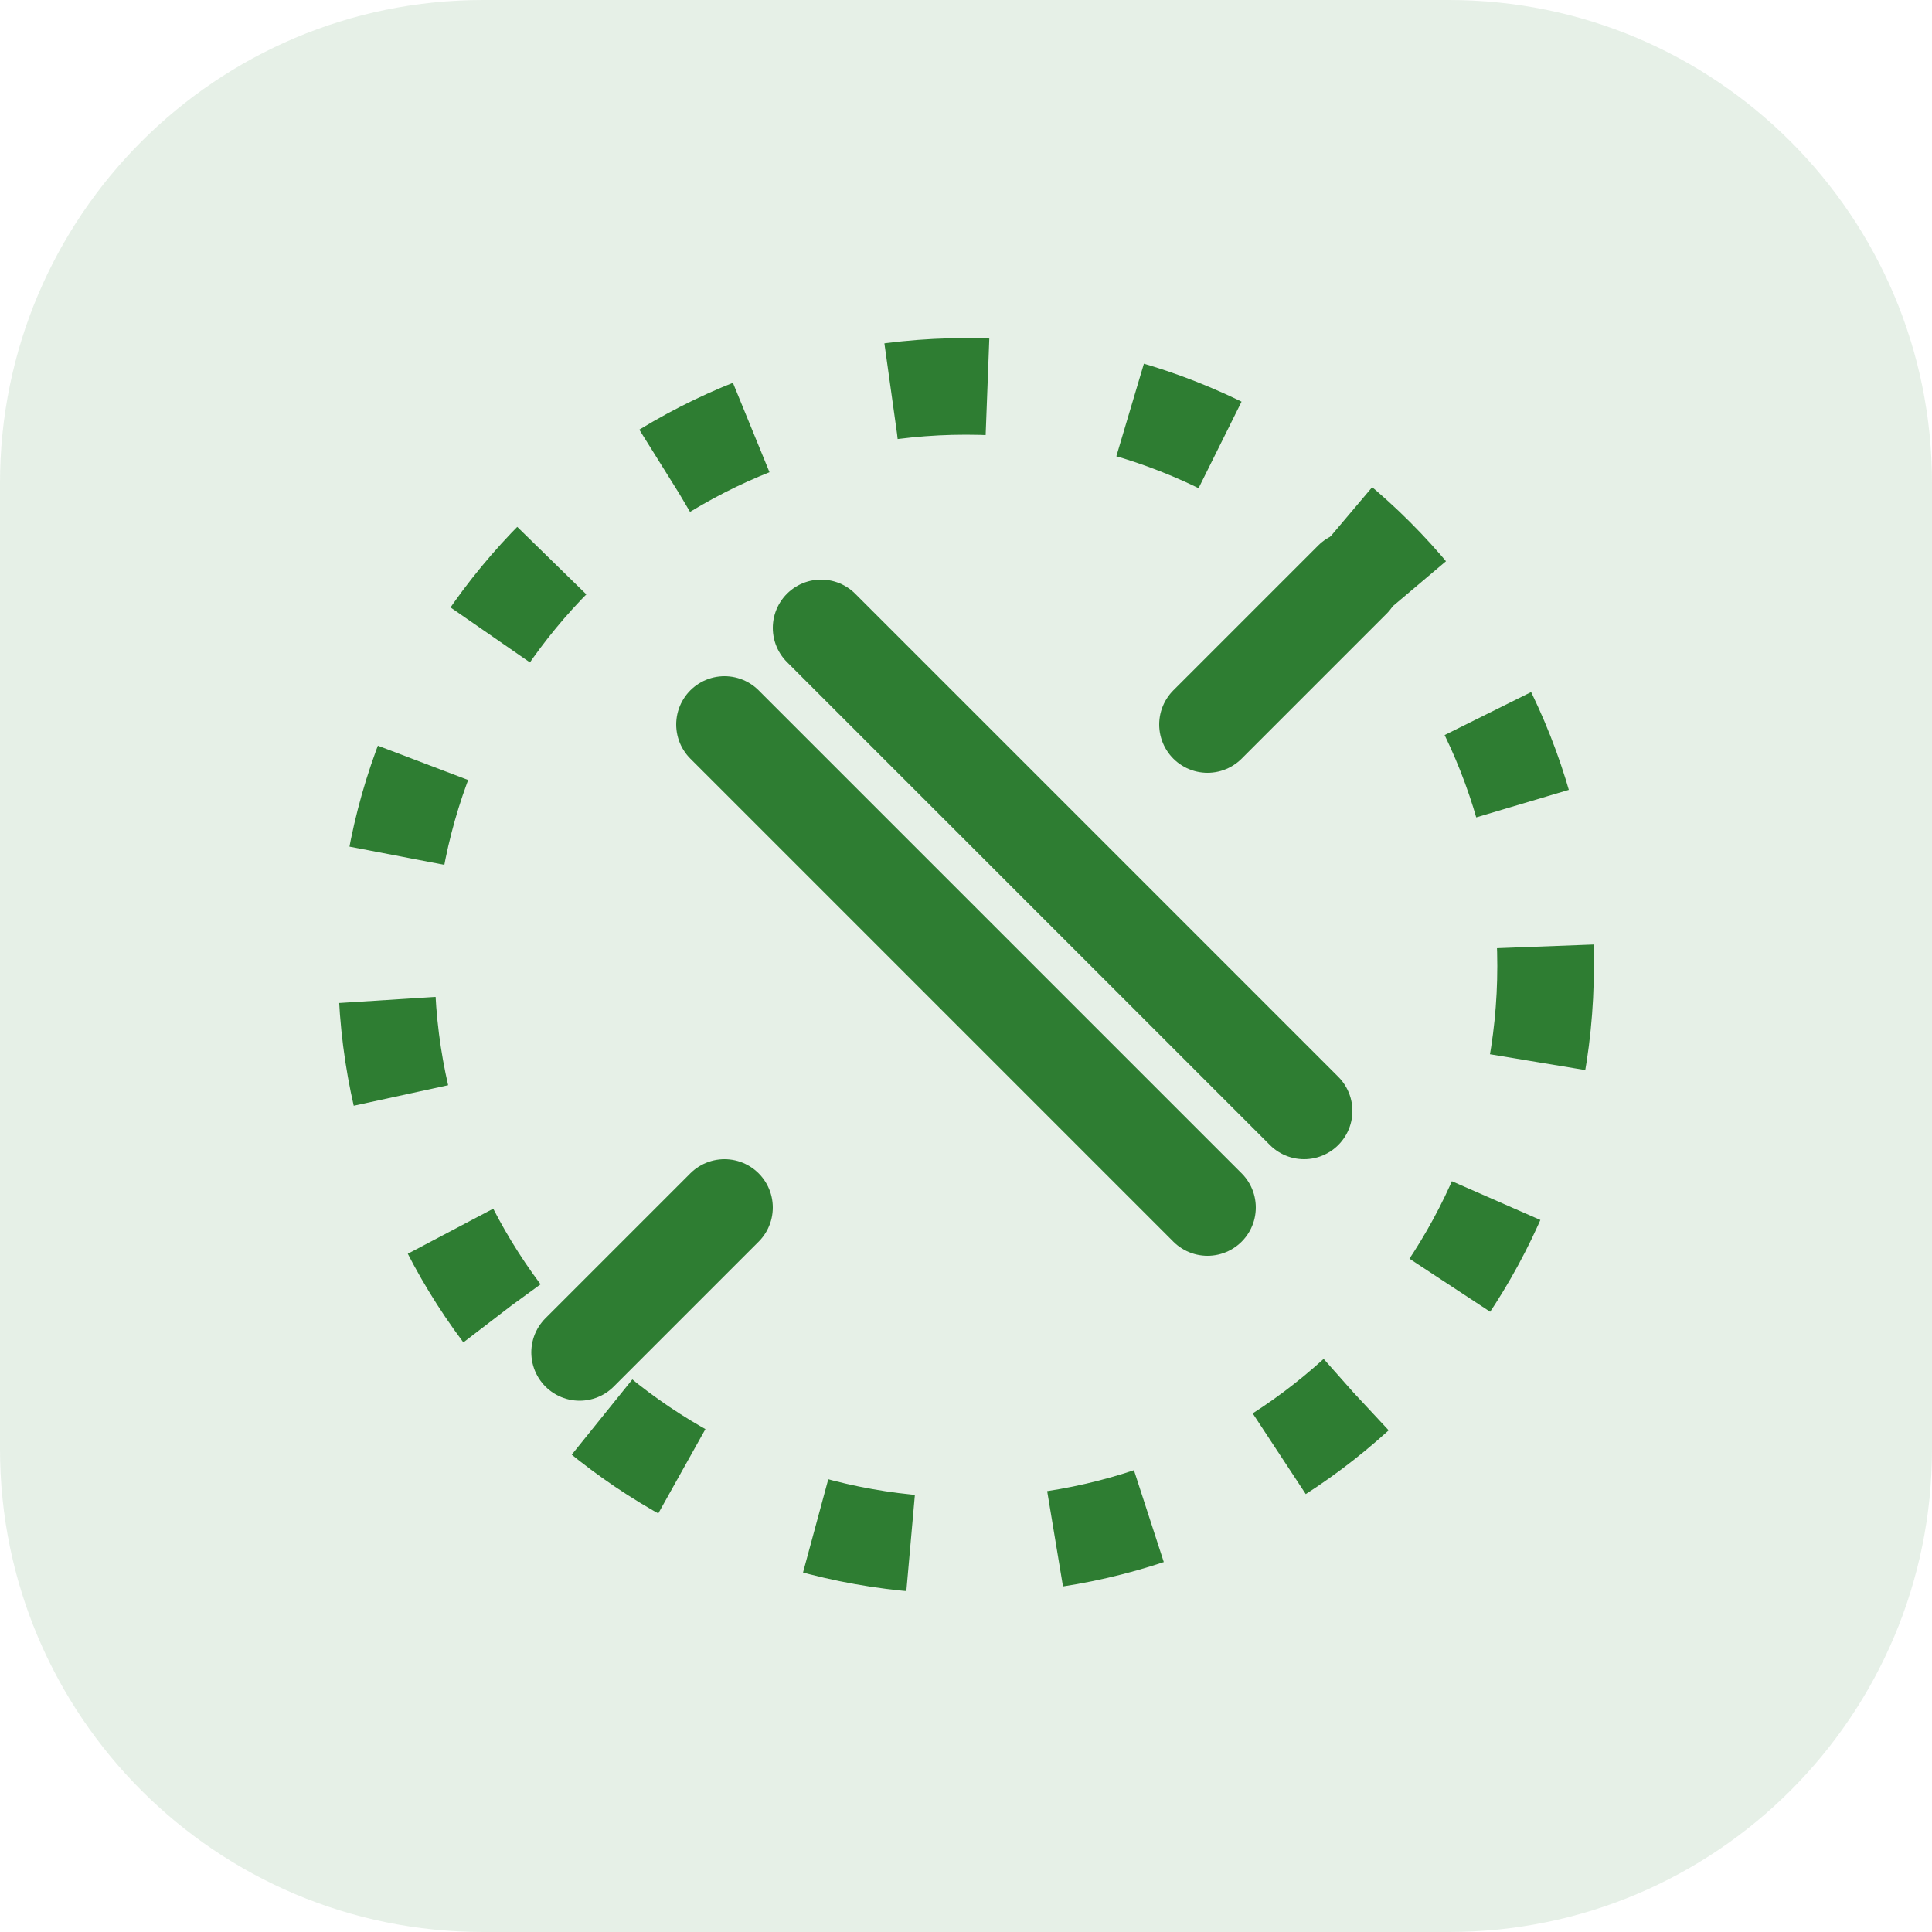
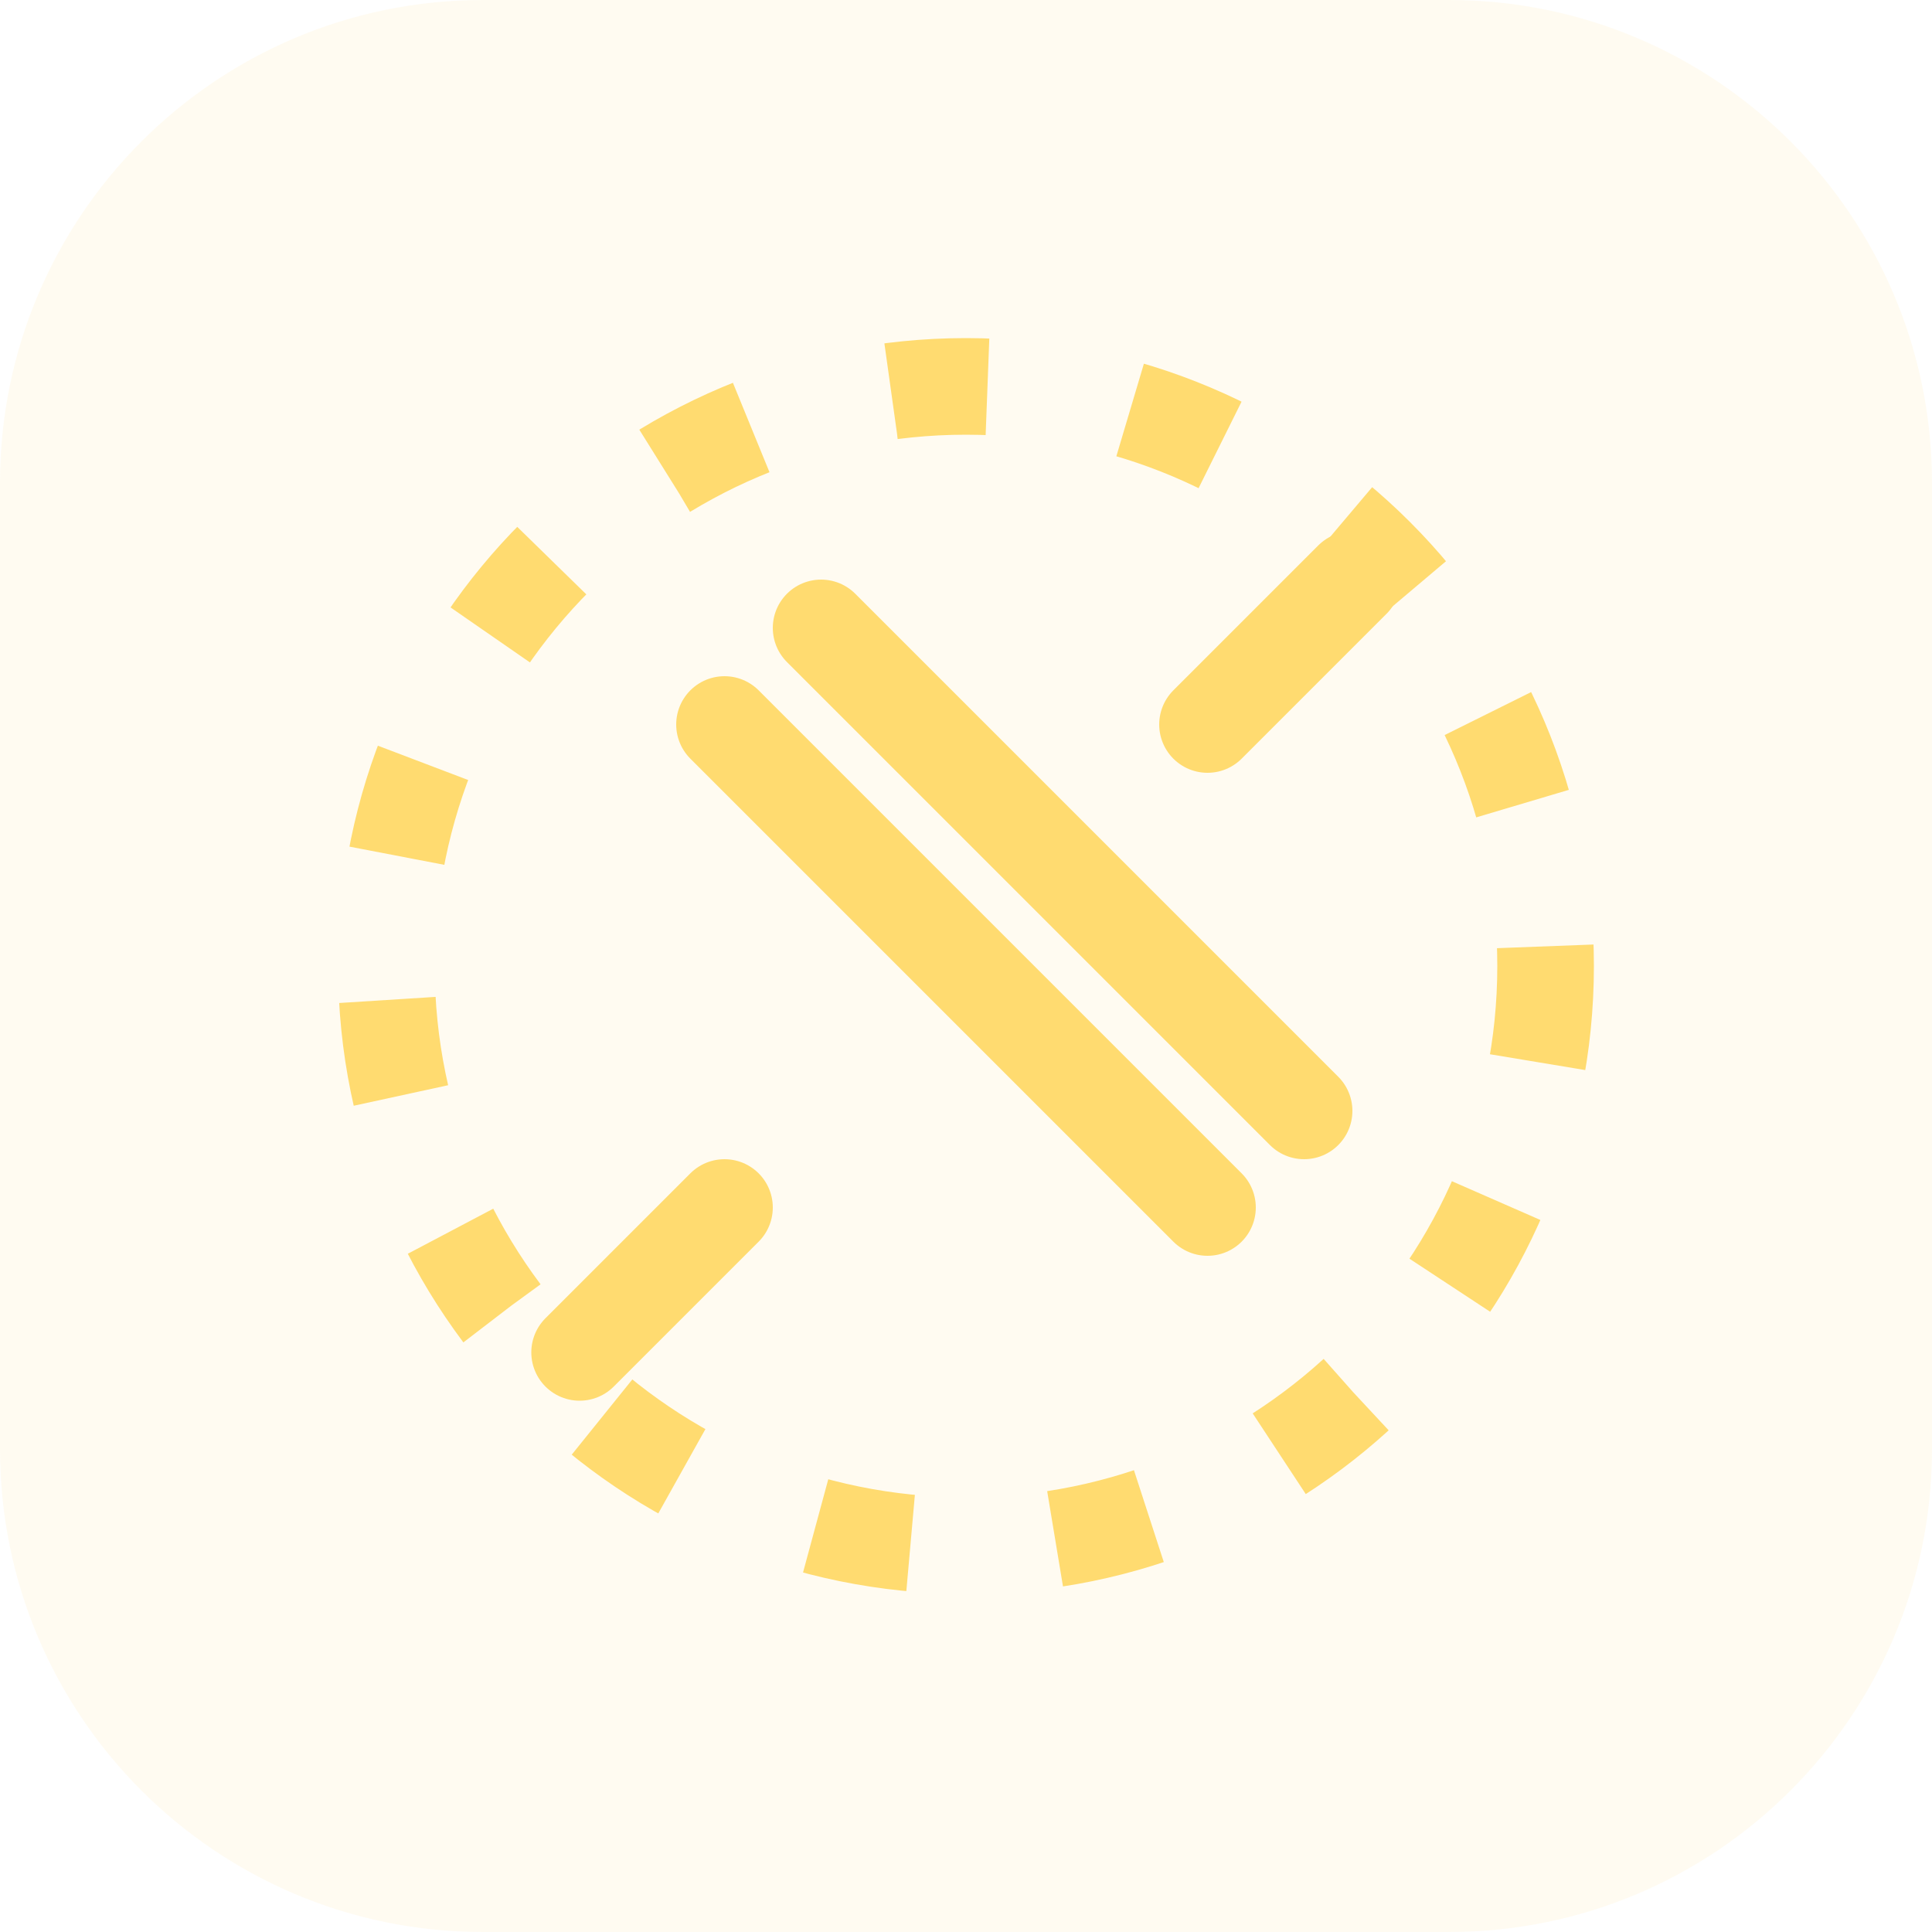
<svg xmlns="http://www.w3.org/2000/svg" width="40" height="40" viewBox="0 0 40 40" fill="none">
-   <rect width="40" height="40" rx="10" fill="#2E7D32" fill-opacity="0.12" />
-   <path d="M12 28L15 25M25 15L28 12M15 15L25 25M17 13L27 23" stroke="#2E7D32" stroke-width="2" stroke-linecap="round" stroke-linejoin="round" />
-   <circle cx="20" cy="20" r="12" stroke="#2E7D32" stroke-width="2" stroke-dasharray="2 3" />
+   <rect width="40" height="40" rx="10" fill="#FFDB70" fill-opacity="0.1" />
+   <path d="M12 28L15 25M25 15L28 12M15 15L25 25M17 13L27 23" stroke="#FFDB70" stroke-width="2" stroke-linecap="round" stroke-linejoin="round" />
+   <circle cx="20" cy="20" r="12" stroke="#FFDB70" stroke-width="2" stroke-dasharray="2 3" />
</svg>
